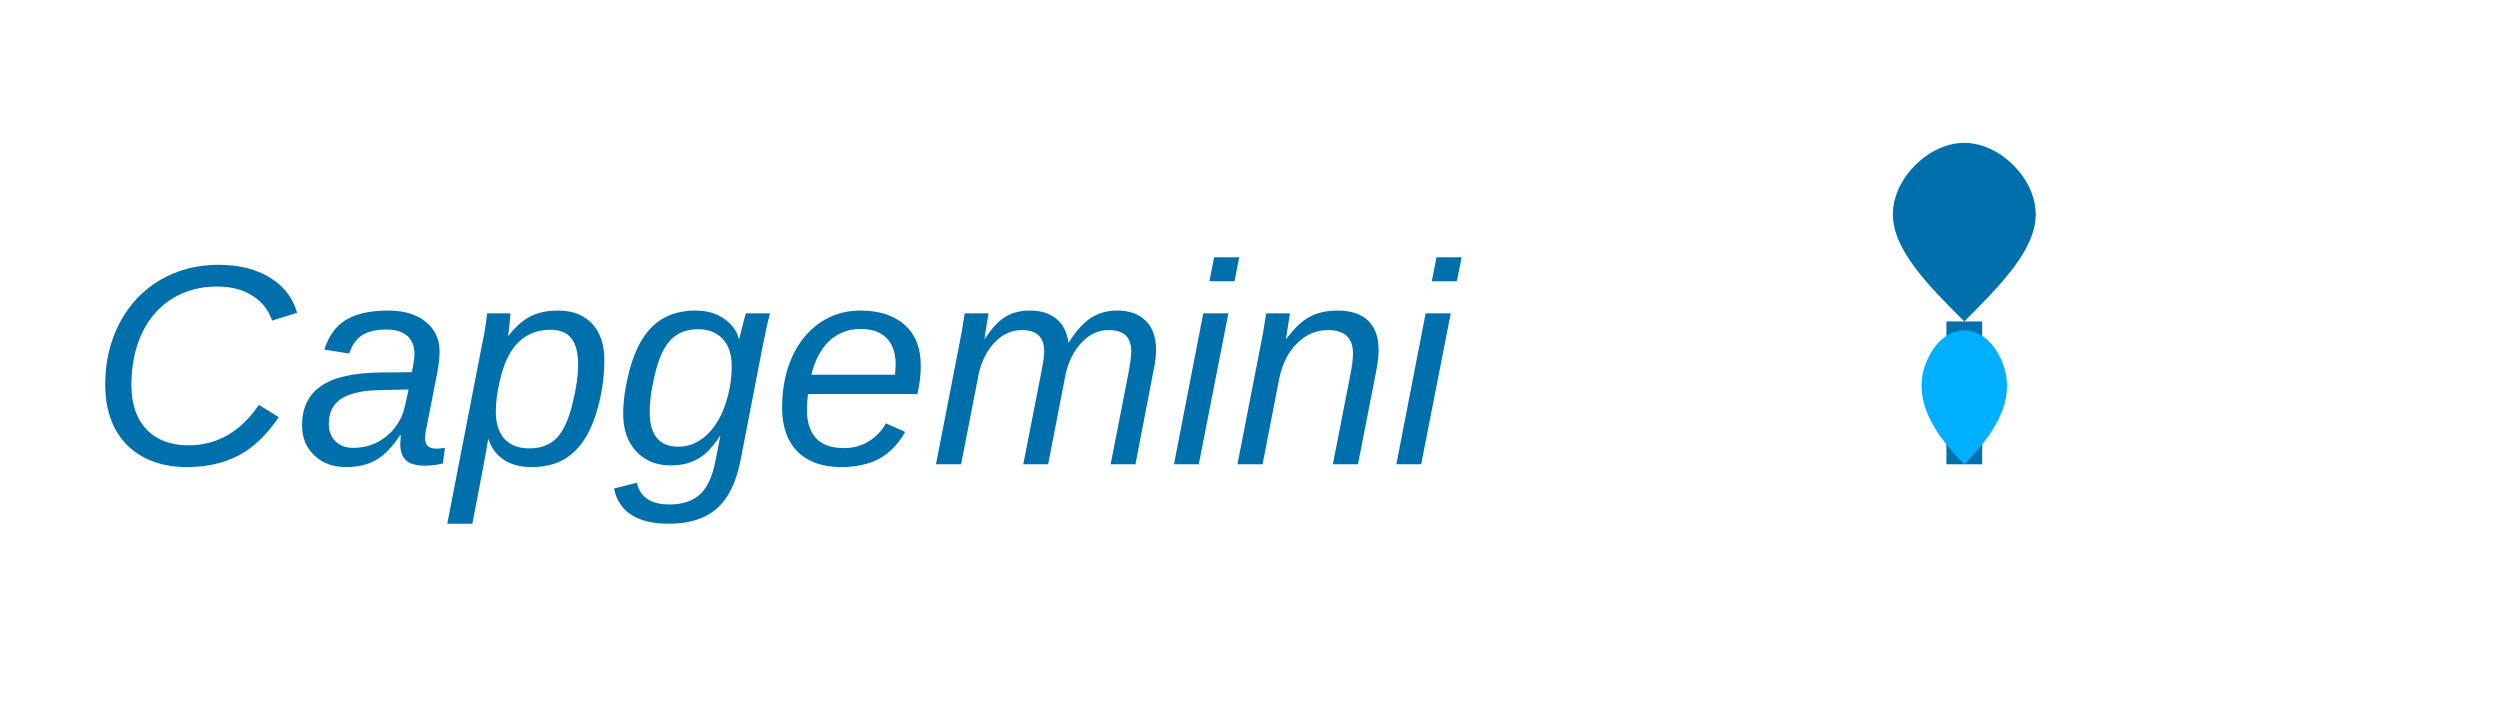
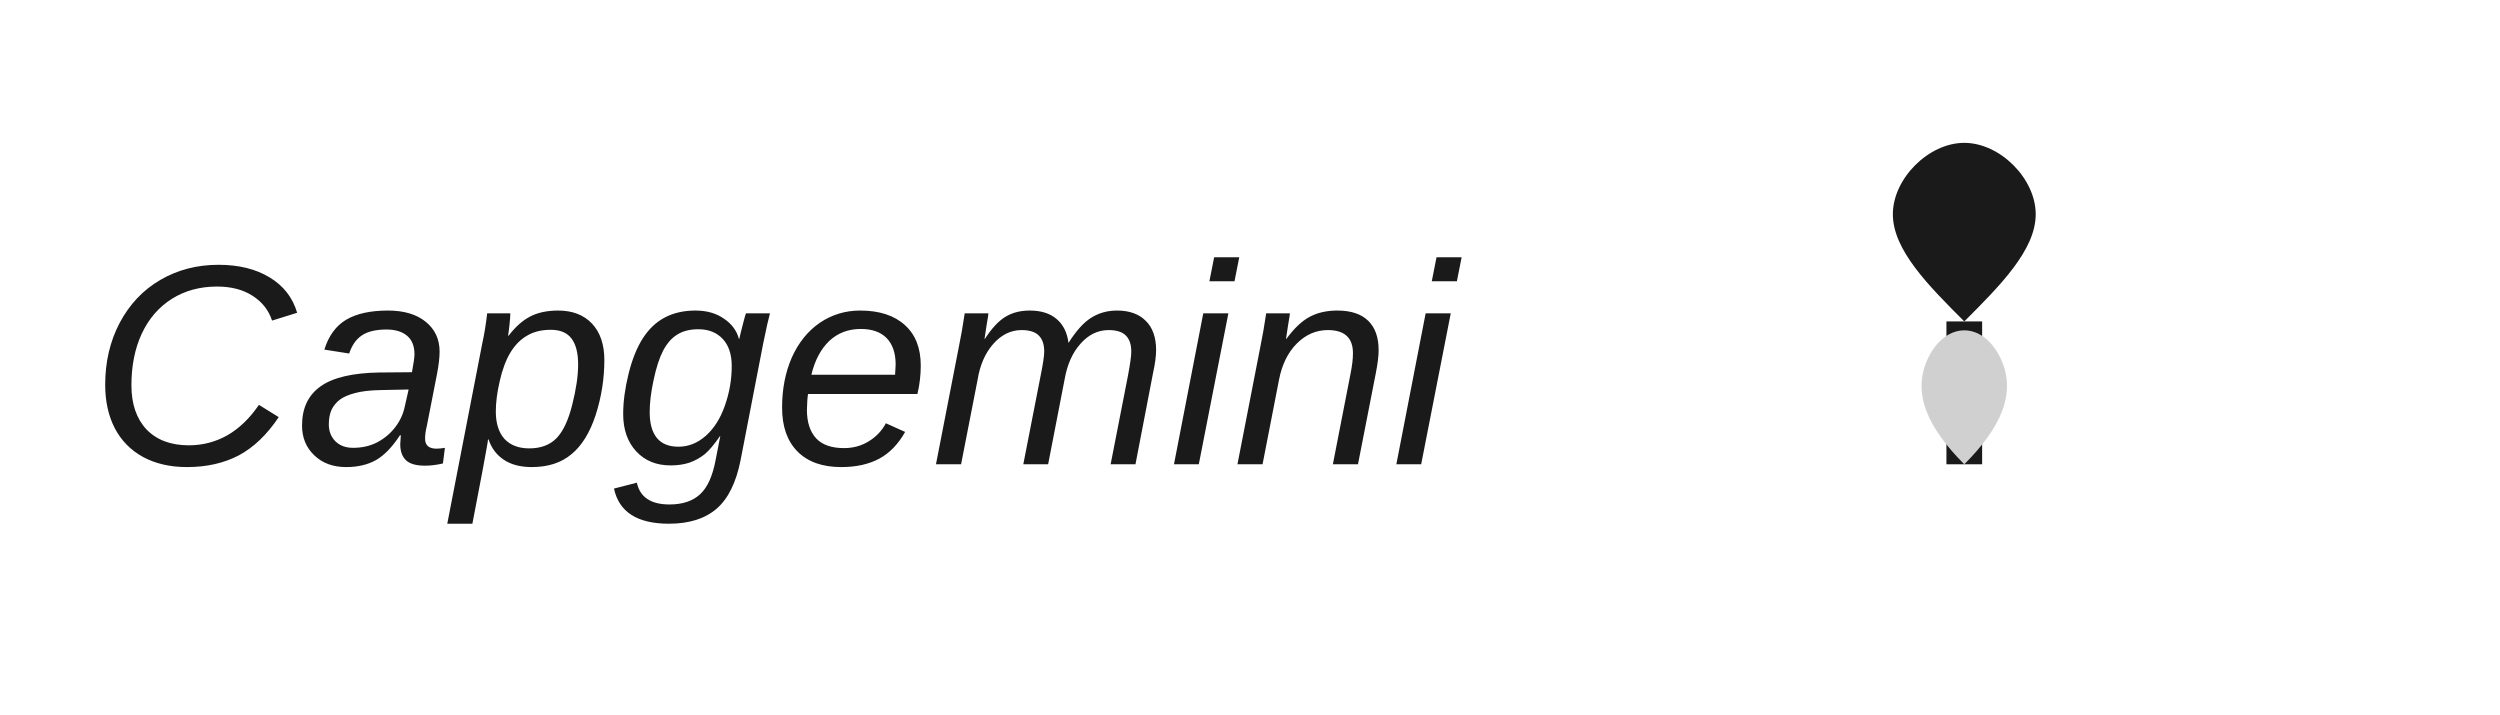
<svg xmlns="http://www.w3.org/2000/svg" width="140" height="40" viewBox="0 0 140 40" fill="none">
-   <text x="5" y="26" font-family="Arial, sans-serif" font-size="16" fill="#0070AD" font-weight="400" style="font-style: italic;">Capgemini</text>
+   <text x="5" y="26" font-family="Arial, sans-serif" font-size="16" fill="#1a1a1a" font-weight="400" style="font-style: italic;">Capgemini</text>
  <g transform="translate(110, 8)">
-     <path d="M0 0C-2 0 -4 2 -4 4C-4 6 -2 8 0 10C2 8 4 6 4 4C4 2 2 0 0 0Z" fill="#0070AD" />
-     <rect x="-1" y="10" width="2" height="8" fill="#0070AD" />
-     <path d="M-2 12C-1 10 1 10 2 12C3 14 2 16 0 18C-2 16 -3 14 -2 12Z" fill="#00AFFF" />
+     <path d="M0 0C-2 0 -4 2 -4 4C-4 6 -2 8 0 10C2 8 4 6 4 4C4 2 2 0 0 0Z" fill="#1a1a1a" />
+     <rect x="-1" y="10" width="2" height="8" fill="#1a1a1a" />
+     <path d="M-2 12C-1 10 1 10 2 12C3 14 2 16 0 18C-2 16 -3 14 -2 12Z" fill="#d0d0d0" />
  </g>
</svg>
